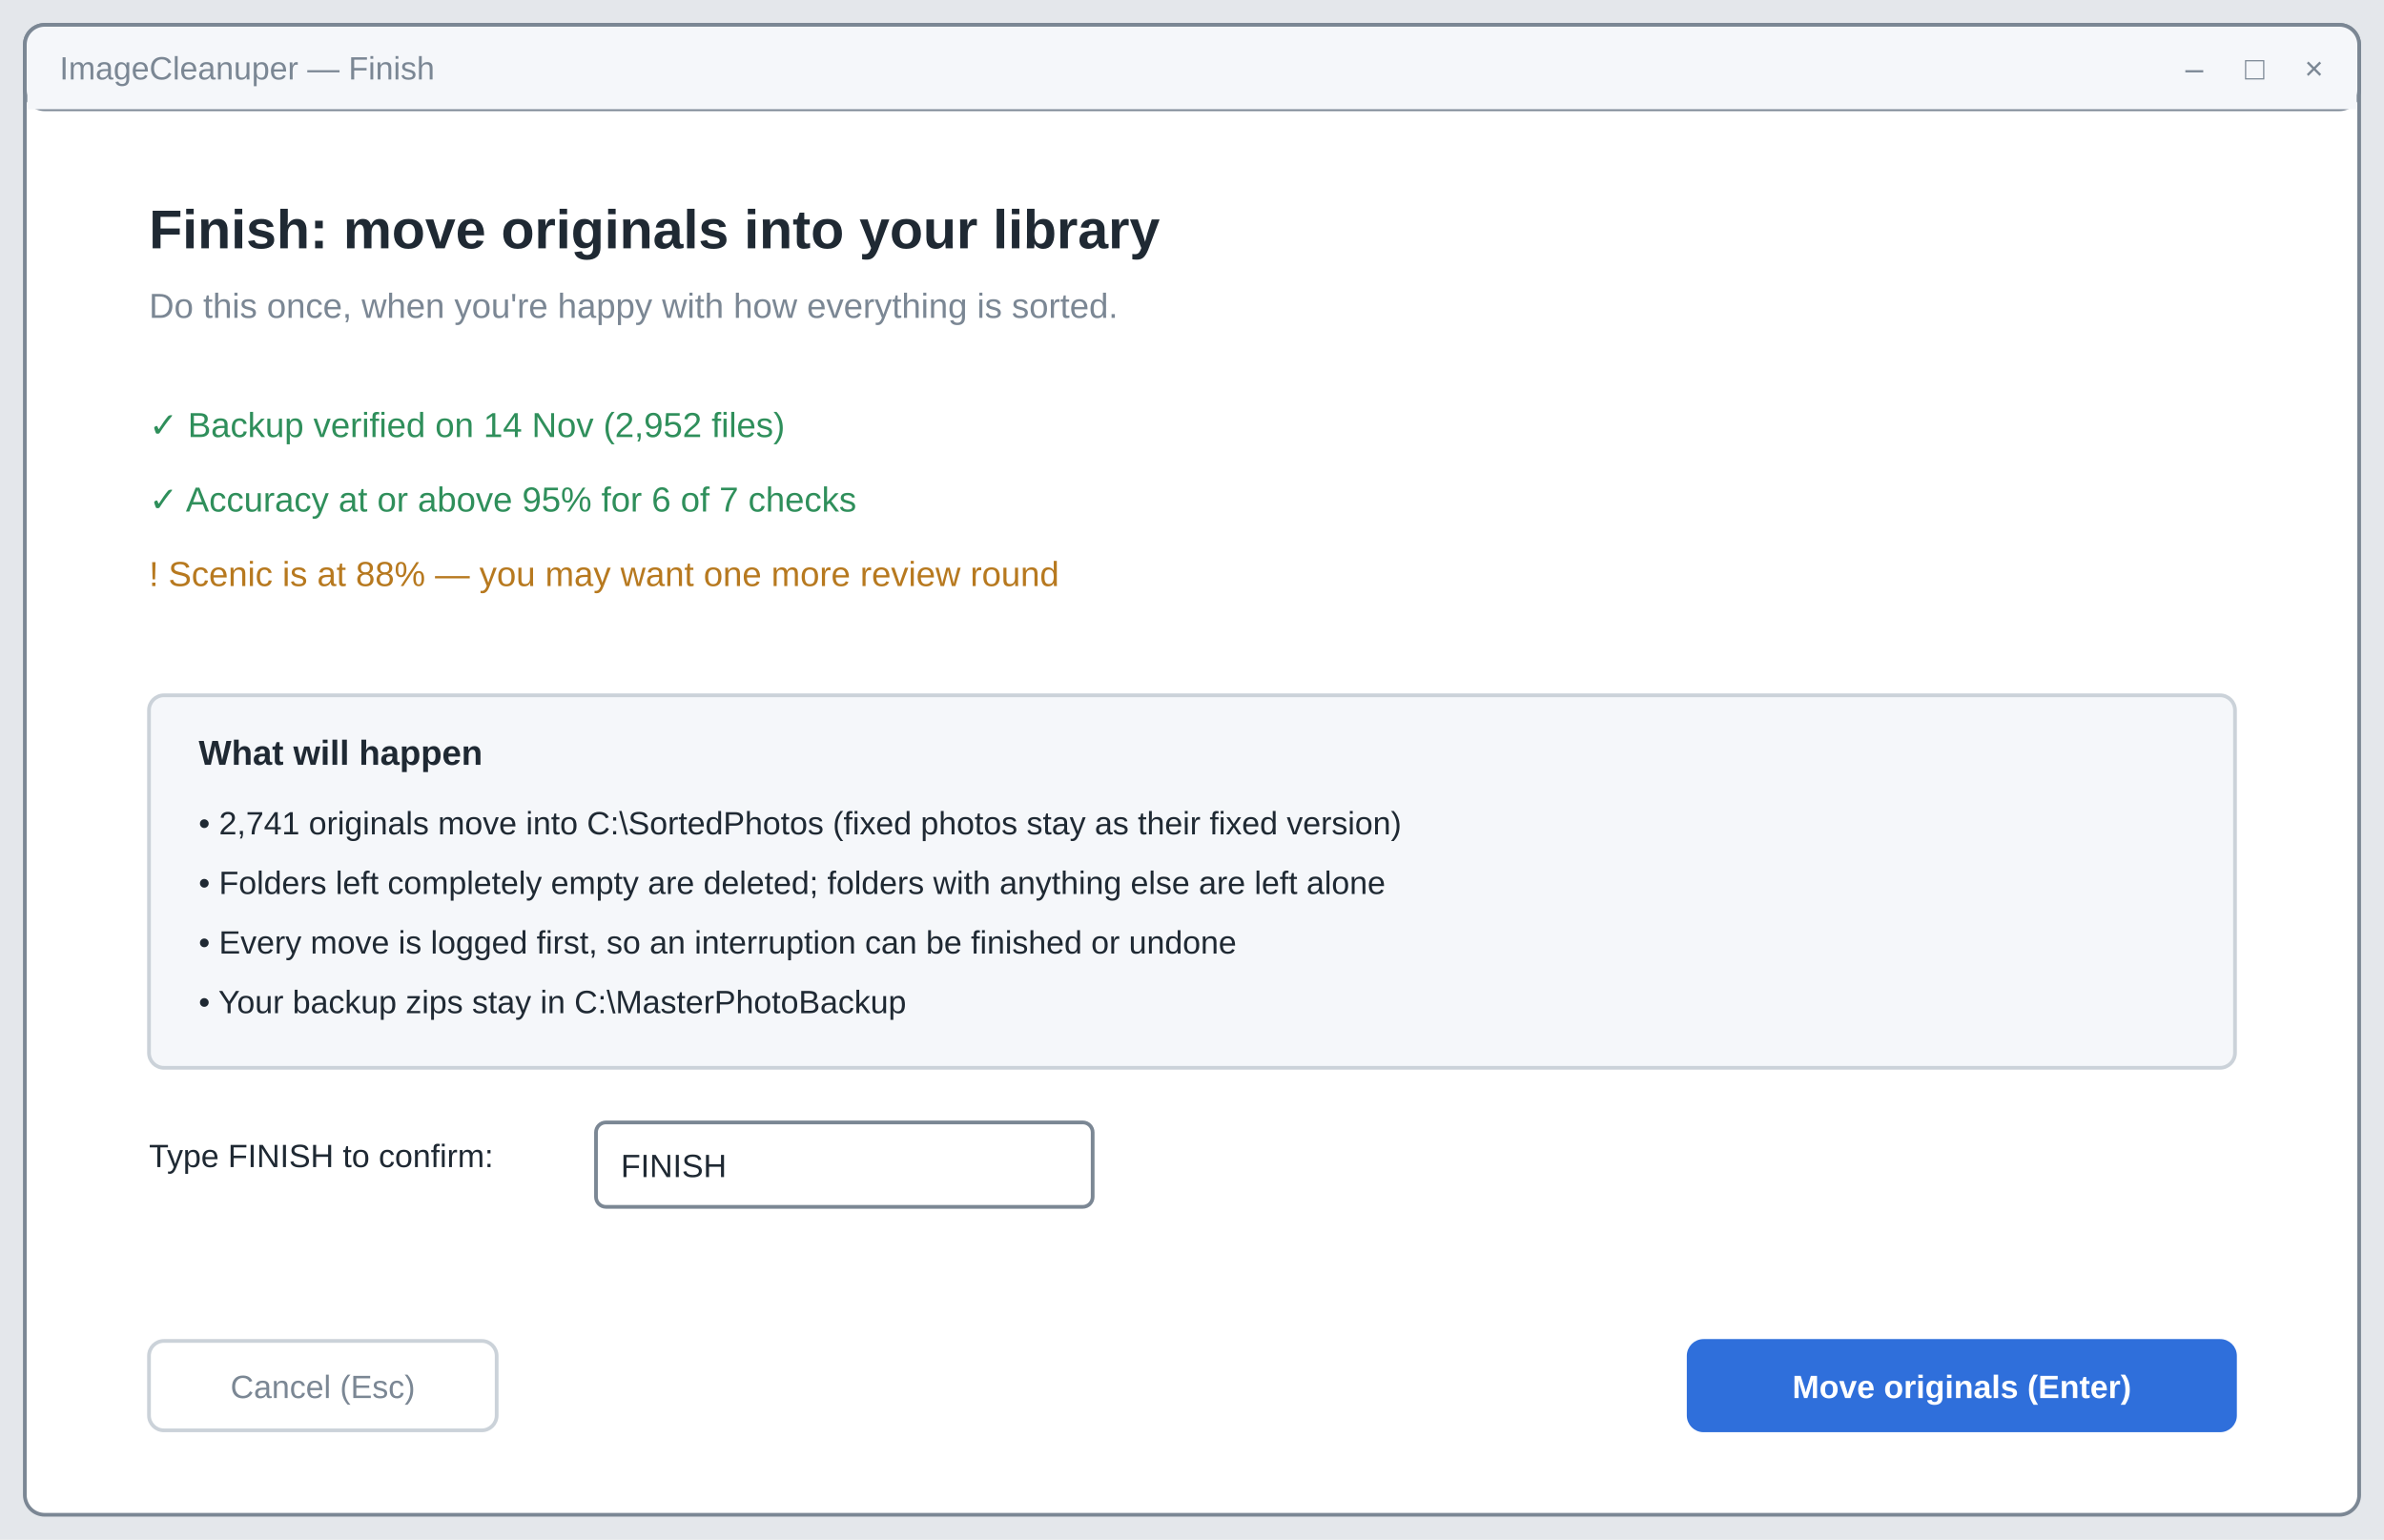
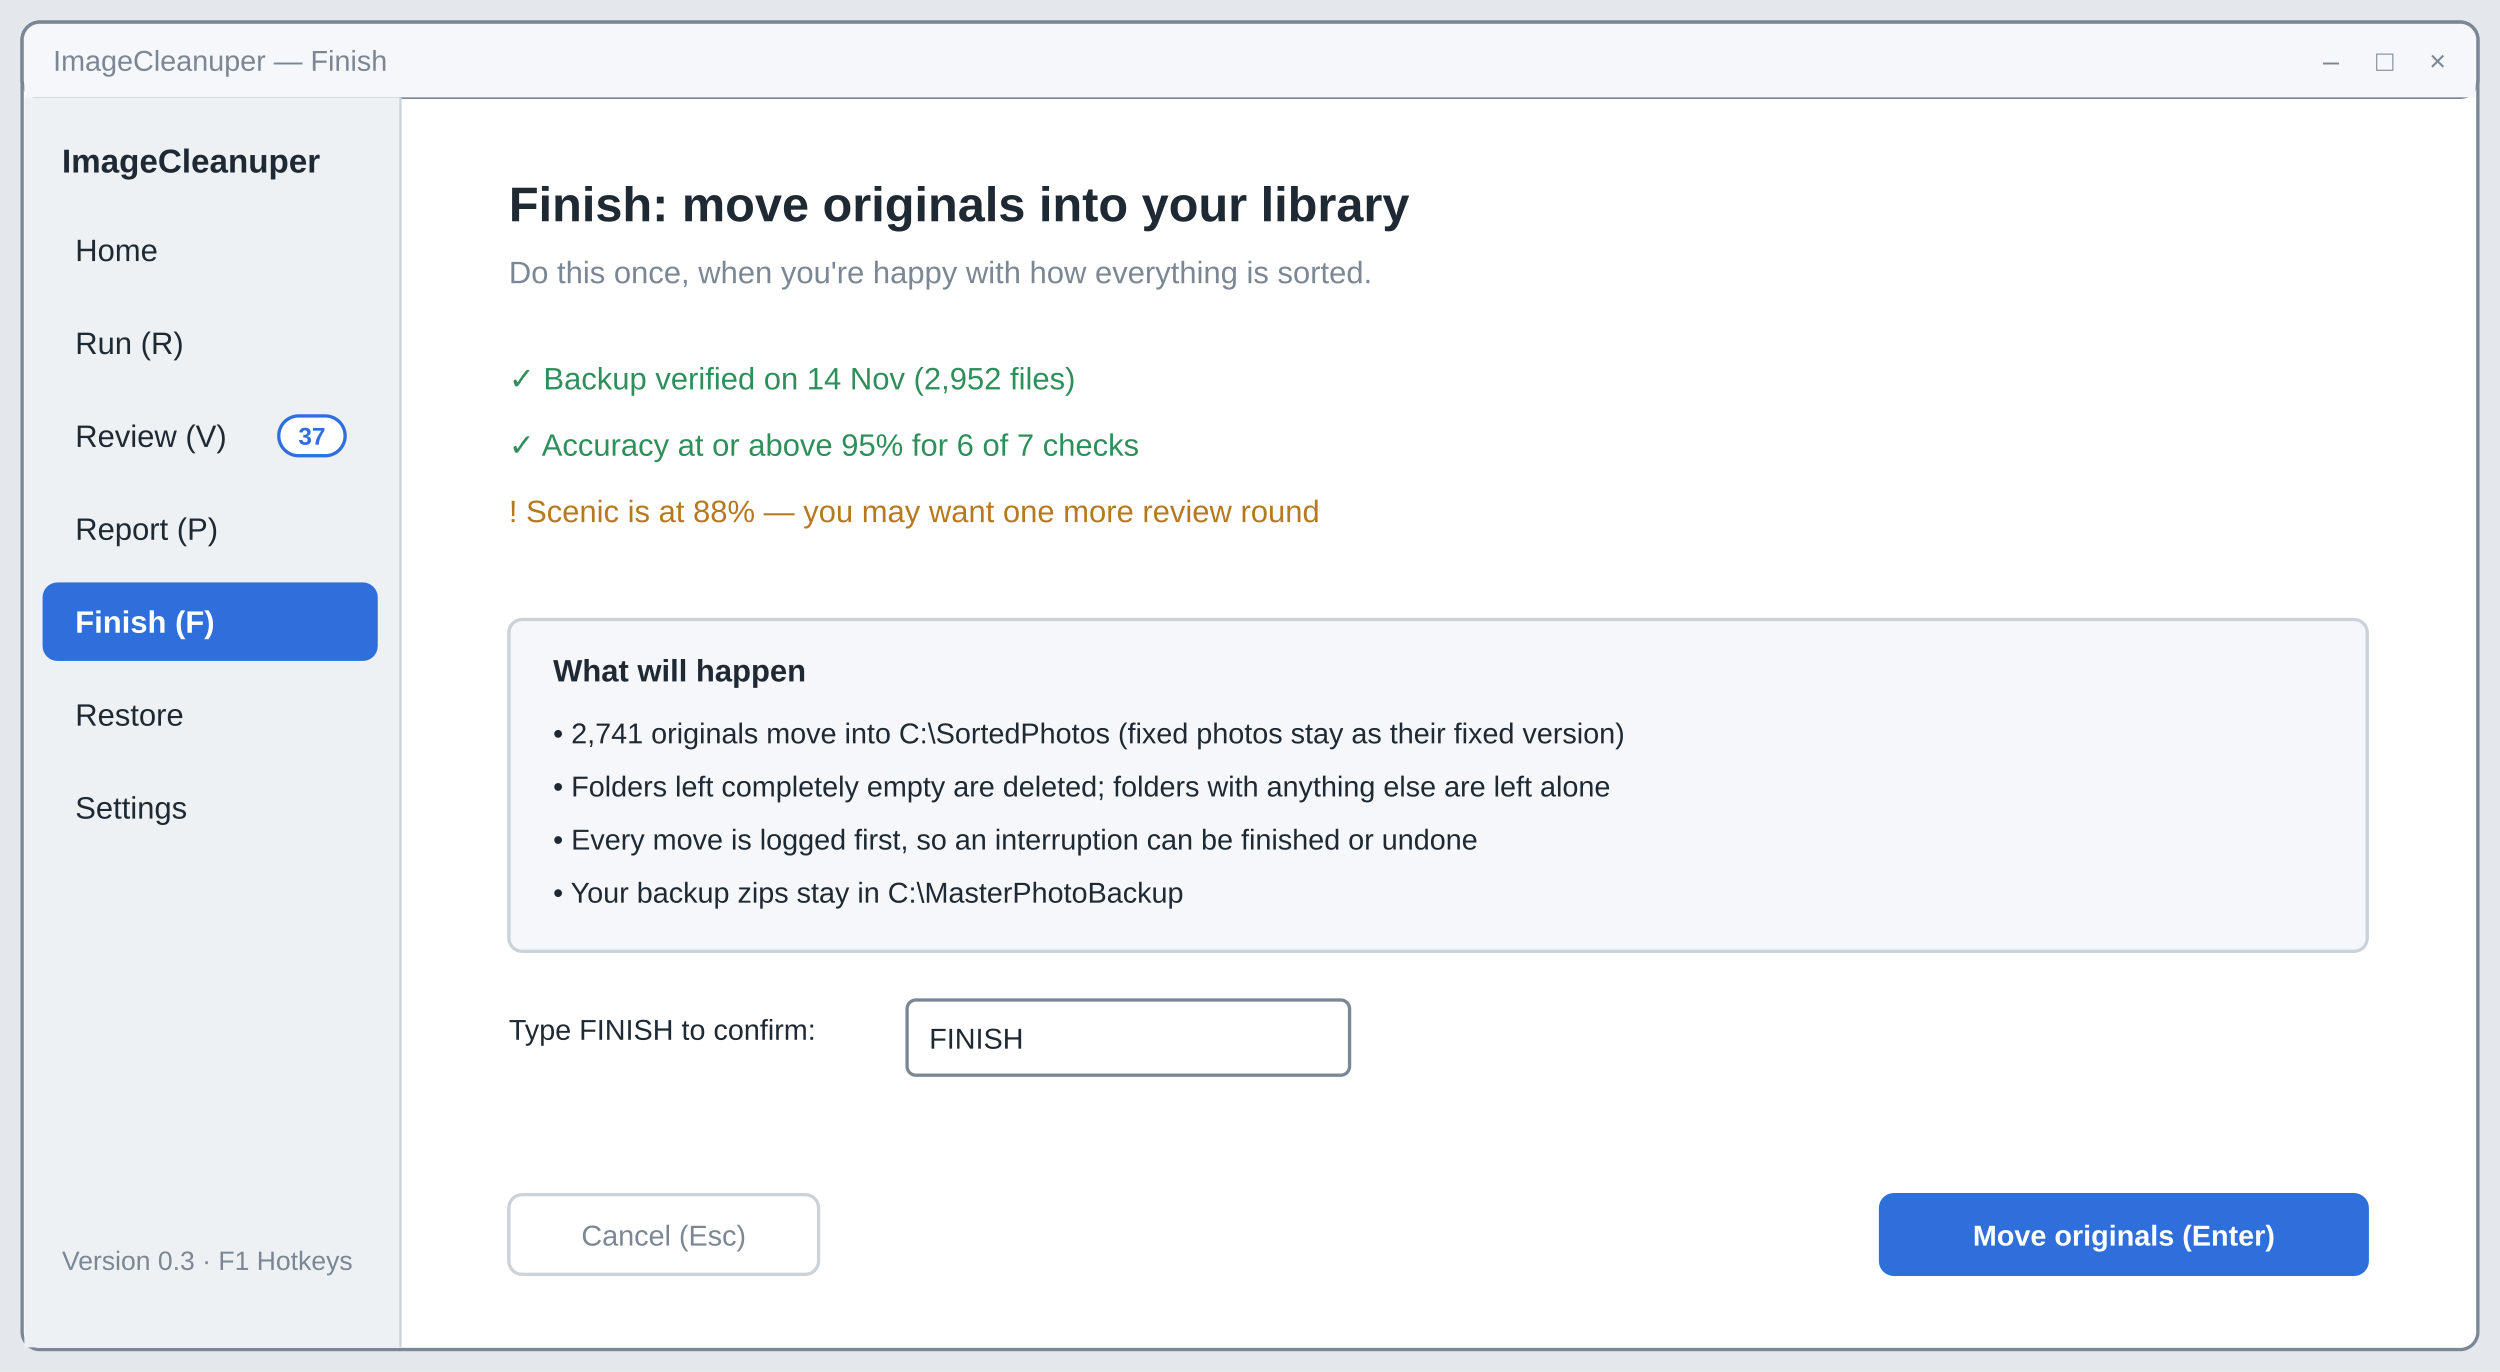
- <svg xmlns="http://www.w3.org/2000/svg" viewBox="0 0 960 620" width="960" height="620" role="img" aria-label="Finish wireframe">
-   <rect x="0" y="0" width="960" height="620" fill="#e4e7eb" />
-   <rect x="10" y="10" width="940" height="600" rx="8" fill="#ffffff" stroke="#7b8794" stroke-width="1.5" />
-   <rect x="10" y="10" width="940" height="34" rx="8" fill="#f5f7fa" stroke="#7b8794" stroke-width="1.5" />
-   <rect x="11" y="36" width="938" height="8" fill="#f5f7fa" />
+ <svg xmlns="http://www.w3.org/2000/svg" viewBox="0 0 1130 620" width="1130" height="620" role="img" aria-label="Finish wireframe">
+   <rect x="0" y="0" width="1130" height="620" fill="#e4e7eb" />
+   <rect x="10" y="10" width="1110" height="600" rx="8" fill="#ffffff" stroke="#7b8794" stroke-width="1.5" />
+   <rect x="10" y="10" width="1110" height="34" rx="8" fill="#f5f7fa" stroke="#7b8794" stroke-width="1.5" />
+   <rect x="11" y="36" width="1108" height="8" fill="#f5f7fa" />
  <text x="24" y="32" font-family="Segoe UI, Arial, sans-serif" font-size="13" fill="#7b8794" font-weight="normal" text-anchor="start">ImageCleanuper — Finish</text>
-   <text x="880" y="32" font-family="Segoe UI, Arial, sans-serif" font-size="13" fill="#7b8794" font-weight="normal" text-anchor="start">–</text>
-   <text x="904" y="32" font-family="Segoe UI, Arial, sans-serif" font-size="13" fill="#7b8794" font-weight="normal" text-anchor="start">□</text>
-   <text x="928" y="32" font-family="Segoe UI, Arial, sans-serif" font-size="13" fill="#7b8794" font-weight="normal" text-anchor="start">×</text>
-   <text x="60" y="100" font-family="Segoe UI, Arial, sans-serif" font-size="22" fill="#1f2933" font-weight="bold" text-anchor="start">Finish: move originals into your library</text>
-   <text x="60" y="128" font-family="Segoe UI, Arial, sans-serif" font-size="14" fill="#7b8794" font-weight="normal" text-anchor="start">Do this once, when you're happy with how everything is sorted.</text>
-   <text x="60" y="176" font-family="Segoe UI, Arial, sans-serif" font-size="14" fill="#2f8f5b" font-weight="normal" text-anchor="start">✓  Backup verified on 14 Nov (2,952 files)</text>
-   <text x="60" y="206" font-family="Segoe UI, Arial, sans-serif" font-size="14" fill="#2f8f5b" font-weight="normal" text-anchor="start">✓  Accuracy at or above 95% for 6 of 7 checks</text>
-   <text x="60" y="236" font-family="Segoe UI, Arial, sans-serif" font-size="14" fill="#b7791f" font-weight="normal" text-anchor="start">!  Scenic is at 88% — you may want one more review round</text>
-   <rect x="60" y="280" width="840" height="150" rx="6" fill="#f5f7fa" stroke="#cbd2d9" stroke-width="1.5" />
-   <text x="80" y="308" font-family="Segoe UI, Arial, sans-serif" font-size="14" fill="#1f2933" font-weight="bold" text-anchor="start">What will happen</text>
-   <text x="80" y="336" font-family="Segoe UI, Arial, sans-serif" font-size="13" fill="#1f2933" font-weight="normal" text-anchor="start">• 2,741 originals move into C:\SortedPhotos (fixed photos stay as their fixed version)</text>
-   <text x="80" y="360" font-family="Segoe UI, Arial, sans-serif" font-size="13" fill="#1f2933" font-weight="normal" text-anchor="start">• Folders left completely empty are deleted; folders with anything else are left alone</text>
-   <text x="80" y="384" font-family="Segoe UI, Arial, sans-serif" font-size="13" fill="#1f2933" font-weight="normal" text-anchor="start">• Every move is logged first, so an interruption can be finished or undone</text>
-   <text x="80" y="408" font-family="Segoe UI, Arial, sans-serif" font-size="13" fill="#1f2933" font-weight="normal" text-anchor="start">• Your backup zips stay in C:\MasterPhotoBackup</text>
-   <text x="60" y="470" font-family="Segoe UI, Arial, sans-serif" font-size="13" fill="#1f2933" font-weight="normal" text-anchor="start">Type FINISH to confirm:</text>
-   <rect x="240" y="452" width="200" height="34" rx="4" fill="#ffffff" stroke="#7b8794" stroke-width="1.5" />
-   <text x="250" y="474.0" font-family="Segoe UI, Arial, sans-serif" font-size="13" fill="#1f2933" font-weight="normal" text-anchor="start">FINISH</text>
-   <rect x="60" y="540" width="140" height="36" rx="6" fill="#ffffff" stroke="#cbd2d9" stroke-width="1.5" />
-   <text x="130.0" y="563.0" font-family="Segoe UI, Arial, sans-serif" font-size="13" fill="#7b8794" font-weight="normal" text-anchor="middle">Cancel  (Esc)</text>
-   <rect x="680" y="540" width="220" height="36" rx="6" fill="#2f6fdb" stroke="#2f6fdb" stroke-width="1.5" />
-   <text x="790.0" y="563.0" font-family="Segoe UI, Arial, sans-serif" font-size="13" fill="#ffffff" font-weight="bold" text-anchor="middle">Move originals  (Enter)</text>
+   <text x="1050" y="32" font-family="Segoe UI, Arial, sans-serif" font-size="13" fill="#7b8794" font-weight="normal" text-anchor="start">–</text>
+   <text x="1074" y="32" font-family="Segoe UI, Arial, sans-serif" font-size="13" fill="#7b8794" font-weight="normal" text-anchor="start">□</text>
+   <text x="1098" y="32" font-family="Segoe UI, Arial, sans-serif" font-size="13" fill="#7b8794" font-weight="normal" text-anchor="start">×</text>
+   <rect x="11" y="44" width="170" height="565" fill="#eef1f4" />
+   <line x1="181" y1="44" x2="181" y2="609" stroke="#cbd2d9" />
+   <text x="28" y="78" font-family="Segoe UI, Arial, sans-serif" font-size="15" fill="#1f2933" font-weight="bold" text-anchor="start">ImageCleanuper</text>
+   <text x="34" y="118" font-family="Segoe UI, Arial, sans-serif" font-size="14" fill="#1f2933" font-weight="normal" text-anchor="start">Home</text>
+   <text x="34" y="160" font-family="Segoe UI, Arial, sans-serif" font-size="14" fill="#1f2933" font-weight="normal" text-anchor="start">Run  (R)</text>
+   <text x="34" y="202" font-family="Segoe UI, Arial, sans-serif" font-size="14" fill="#1f2933" font-weight="normal" text-anchor="start">Review  (V)</text>
+   <rect x="126" y="188" width="30" height="18" rx="9" fill="#ffffff" stroke="#2f6fdb" stroke-width="1.5" />
+   <text x="141" y="201" font-family="Segoe UI, Arial, sans-serif" font-size="11" fill="#2f6fdb" font-weight="bold" text-anchor="middle">37</text>
+   <text x="34" y="244" font-family="Segoe UI, Arial, sans-serif" font-size="14" fill="#1f2933" font-weight="normal" text-anchor="start">Report  (P)</text>
+   <rect x="20" y="264" width="150" height="34" rx="6" fill="#2f6fdb" stroke="#2f6fdb" stroke-width="1.5" />
+   <text x="34" y="286" font-family="Segoe UI, Arial, sans-serif" font-size="14" fill="#ffffff" font-weight="bold" text-anchor="start">Finish  (F)</text>
+   <text x="34" y="328" font-family="Segoe UI, Arial, sans-serif" font-size="14" fill="#1f2933" font-weight="normal" text-anchor="start">Restore</text>
+   <text x="34" y="370" font-family="Segoe UI, Arial, sans-serif" font-size="14" fill="#1f2933" font-weight="normal" text-anchor="start">Settings</text>
+   <text x="28" y="574" font-family="Segoe UI, Arial, sans-serif" font-size="12" fill="#7b8794" font-weight="normal" text-anchor="start">Version 0.3 · F1 Hotkeys</text>
+   <g transform="translate(170,0)">
+     <text x="60" y="100" font-family="Segoe UI, Arial, sans-serif" font-size="22" fill="#1f2933" font-weight="bold" text-anchor="start">Finish: move originals into your library</text>
+     <text x="60" y="128" font-family="Segoe UI, Arial, sans-serif" font-size="14" fill="#7b8794" font-weight="normal" text-anchor="start">Do this once, when you're happy with how everything is sorted.</text>
+     <text x="60" y="176" font-family="Segoe UI, Arial, sans-serif" font-size="14" fill="#2f8f5b" font-weight="normal" text-anchor="start">✓  Backup verified on 14 Nov (2,952 files)</text>
+     <text x="60" y="206" font-family="Segoe UI, Arial, sans-serif" font-size="14" fill="#2f8f5b" font-weight="normal" text-anchor="start">✓  Accuracy at or above 95% for 6 of 7 checks</text>
+     <text x="60" y="236" font-family="Segoe UI, Arial, sans-serif" font-size="14" fill="#b7791f" font-weight="normal" text-anchor="start">!  Scenic is at 88% — you may want one more review round</text>
+     <rect x="60" y="280" width="840" height="150" rx="6" fill="#f5f7fa" stroke="#cbd2d9" stroke-width="1.5" />
+     <text x="80" y="308" font-family="Segoe UI, Arial, sans-serif" font-size="14" fill="#1f2933" font-weight="bold" text-anchor="start">What will happen</text>
+     <text x="80" y="336" font-family="Segoe UI, Arial, sans-serif" font-size="13" fill="#1f2933" font-weight="normal" text-anchor="start">• 2,741 originals move into C:\SortedPhotos (fixed photos stay as their fixed version)</text>
+     <text x="80" y="360" font-family="Segoe UI, Arial, sans-serif" font-size="13" fill="#1f2933" font-weight="normal" text-anchor="start">• Folders left completely empty are deleted; folders with anything else are left alone</text>
+     <text x="80" y="384" font-family="Segoe UI, Arial, sans-serif" font-size="13" fill="#1f2933" font-weight="normal" text-anchor="start">• Every move is logged first, so an interruption can be finished or undone</text>
+     <text x="80" y="408" font-family="Segoe UI, Arial, sans-serif" font-size="13" fill="#1f2933" font-weight="normal" text-anchor="start">• Your backup zips stay in C:\MasterPhotoBackup</text>
+     <text x="60" y="470" font-family="Segoe UI, Arial, sans-serif" font-size="13" fill="#1f2933" font-weight="normal" text-anchor="start">Type FINISH to confirm:</text>
+     <rect x="240" y="452" width="200" height="34" rx="4" fill="#ffffff" stroke="#7b8794" stroke-width="1.5" />
+     <text x="250" y="474.0" font-family="Segoe UI, Arial, sans-serif" font-size="13" fill="#1f2933" font-weight="normal" text-anchor="start">FINISH</text>
+     <rect x="60" y="540" width="140" height="36" rx="6" fill="#ffffff" stroke="#cbd2d9" stroke-width="1.5" />
+     <text x="130.0" y="563.0" font-family="Segoe UI, Arial, sans-serif" font-size="13" fill="#7b8794" font-weight="normal" text-anchor="middle">Cancel  (Esc)</text>
+     <rect x="680" y="540" width="220" height="36" rx="6" fill="#2f6fdb" stroke="#2f6fdb" stroke-width="1.5" />
+     <text x="790.0" y="563.0" font-family="Segoe UI, Arial, sans-serif" font-size="13" fill="#ffffff" font-weight="bold" text-anchor="middle">Move originals  (Enter)</text>
+   </g>
</svg>
